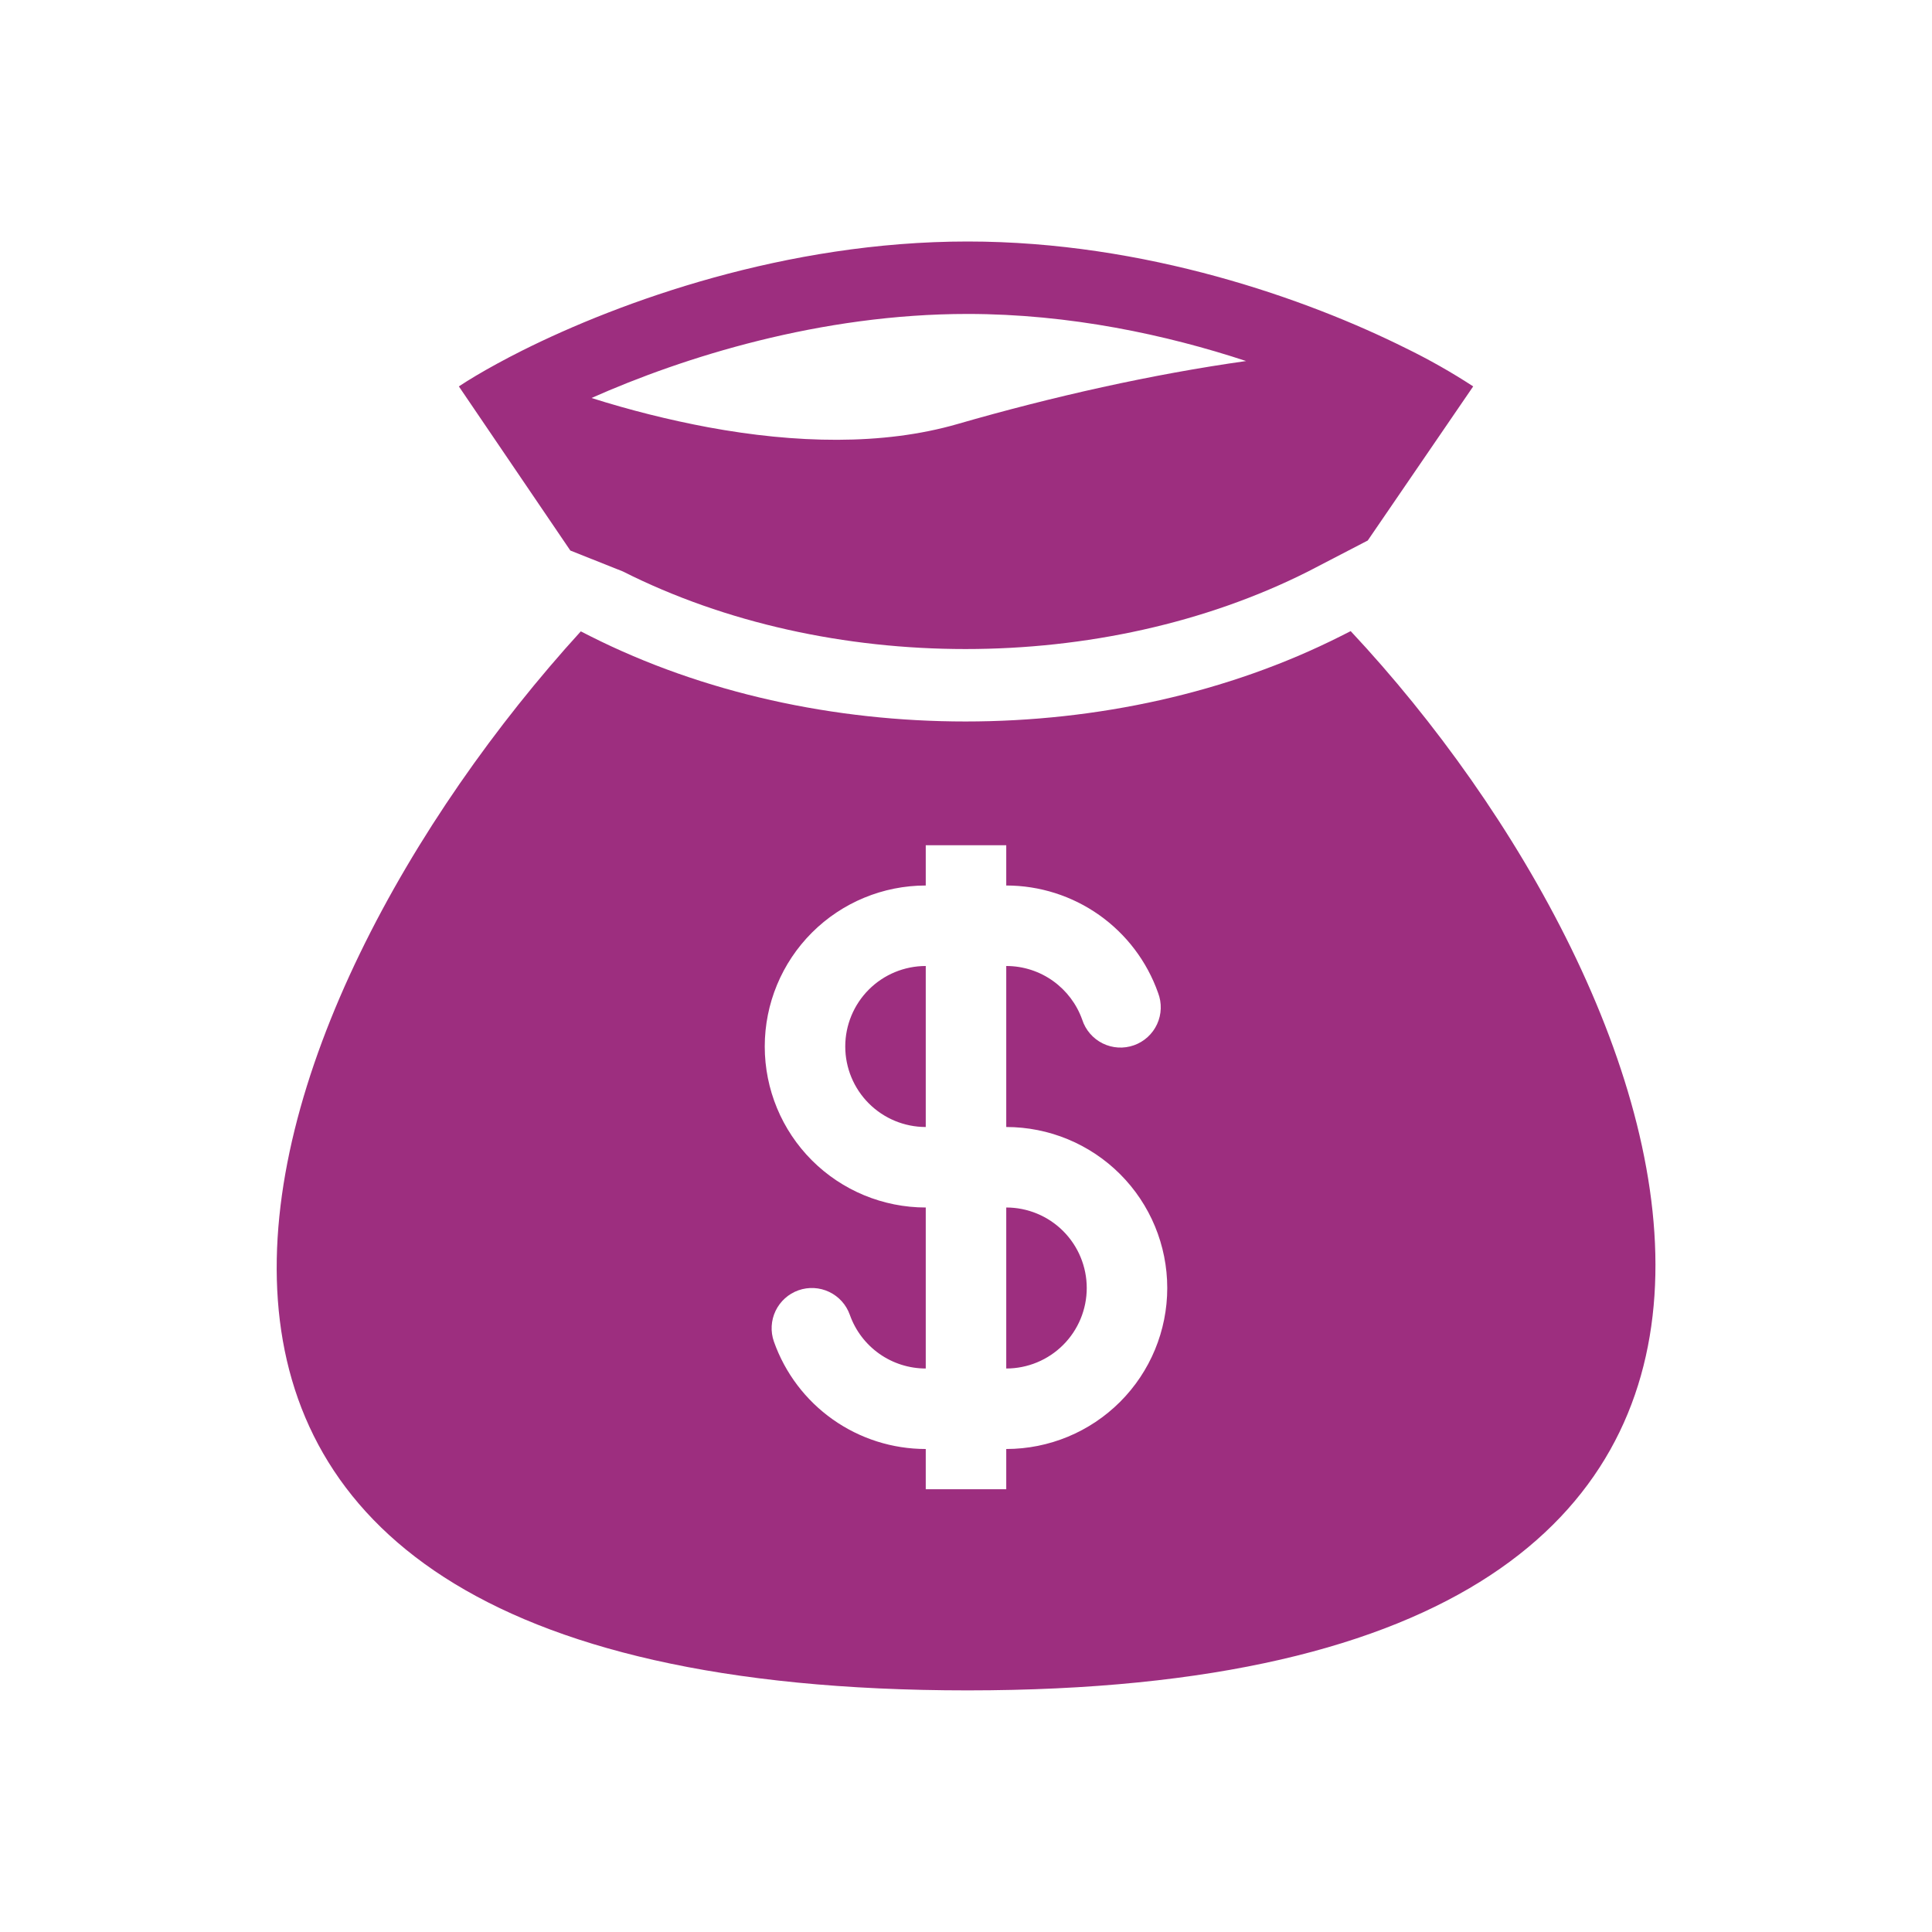
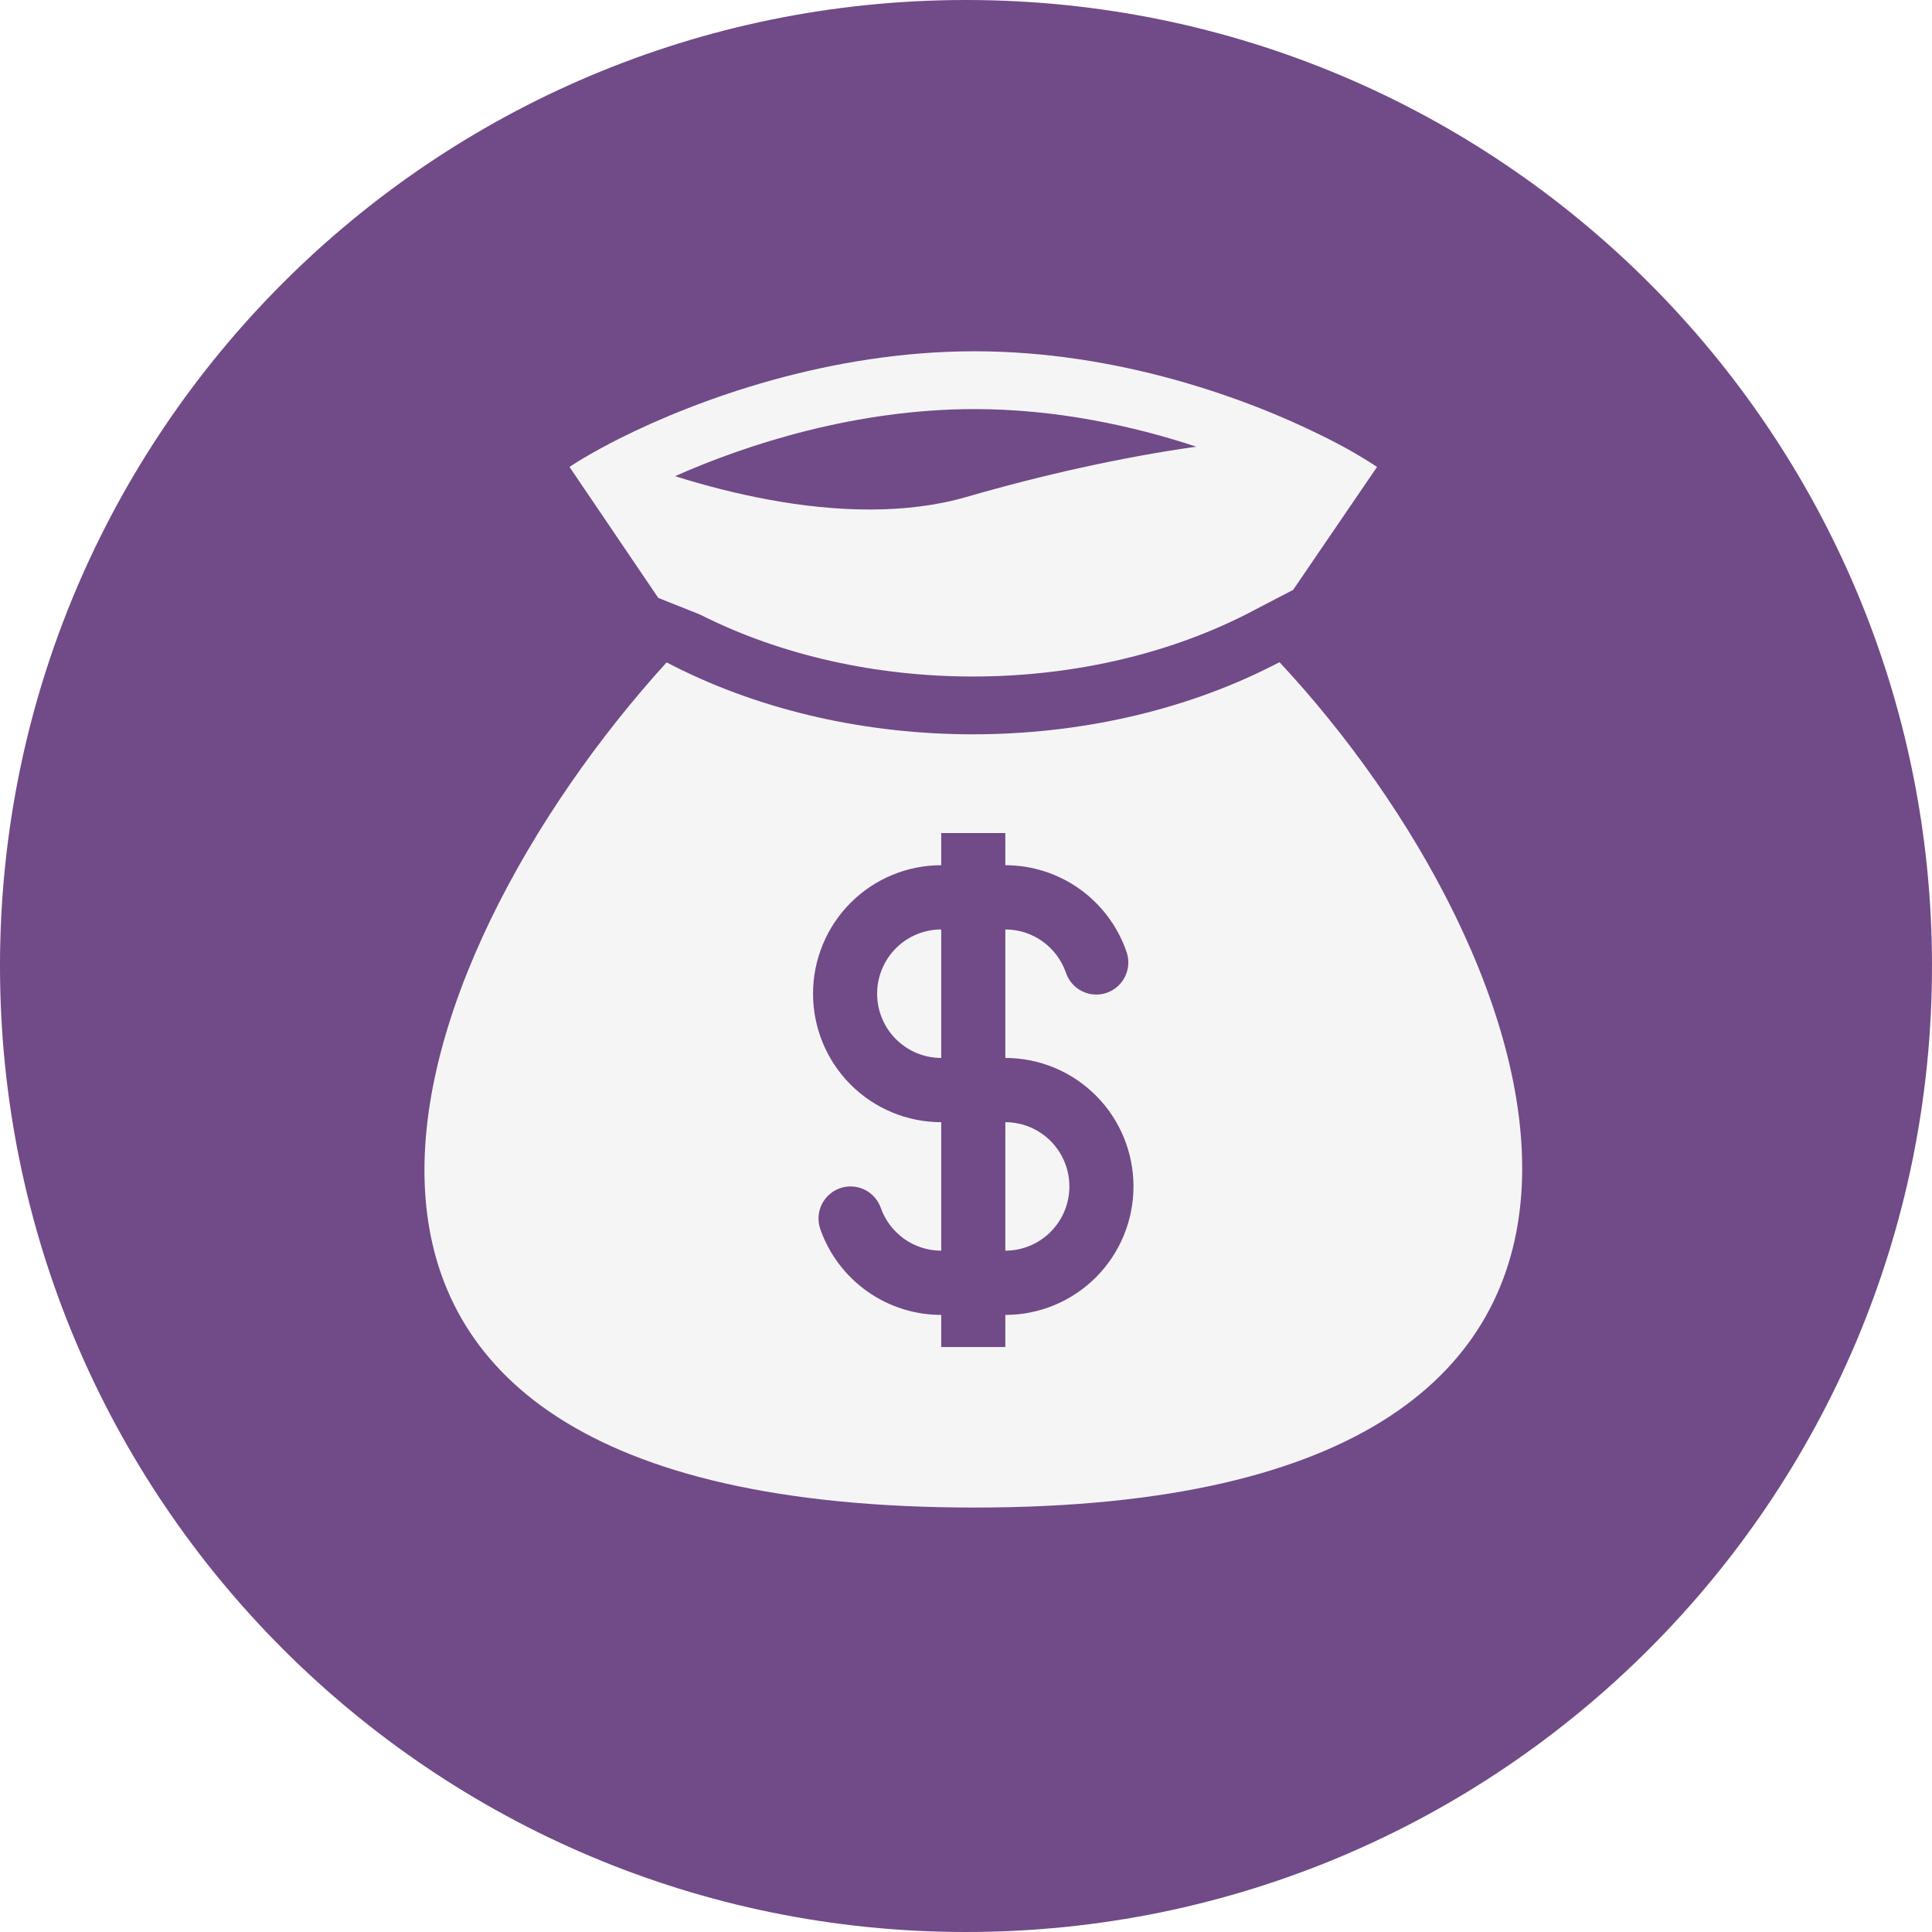
- <svg xmlns="http://www.w3.org/2000/svg" width="149" height="149" viewBox="0 0 149 149" fill="none">
-   <path fill-rule="evenodd" clip-rule="evenodd" d="M74.624 18.625C60.603 18.625 47.826 23.256 40.267 27.04C39.584 27.382 38.948 27.717 38.355 28.04C37.182 28.679 36.182 29.275 35.388 29.8L43.986 42.459L48.034 44.07C63.853 52.051 85.067 52.051 100.889 44.07L105.483 41.686L113.616 29.8C111.931 28.701 110.179 27.709 108.37 26.829C100.851 23.086 88.382 18.625 74.624 18.625ZM54.624 32.954C51.579 32.384 48.572 31.629 45.619 30.694C52.699 27.549 63.254 24.212 74.621 24.212C82.496 24.212 89.943 25.814 96.102 27.844C88.885 28.859 81.183 30.582 73.845 32.702C68.071 34.372 61.323 34.192 54.624 32.954ZM104.167 48.673L103.406 49.058C86.001 57.837 62.918 57.837 45.513 49.058L44.793 48.692C18.65 77.378 -1.31 130.366 74.624 130.366C150.552 130.366 130.105 76.387 104.167 48.673ZM71.396 74.5C69.749 74.5 68.17 75.154 67.006 76.318C65.842 77.483 65.188 79.062 65.188 80.708C65.188 82.355 65.842 83.934 67.006 85.098C68.17 86.263 69.749 86.917 71.396 86.917V74.5ZM77.604 68.292V65.188H71.396V68.292C68.103 68.292 64.945 69.6 62.616 71.928C60.287 74.257 58.979 77.415 58.979 80.708C58.979 84.001 60.287 87.16 62.616 89.488C64.945 91.817 68.103 93.125 71.396 93.125V105.542C70.112 105.542 68.859 105.144 67.811 104.403C66.763 103.662 65.97 102.614 65.541 101.404C65.267 100.627 64.696 99.992 63.953 99.637C63.21 99.282 62.357 99.236 61.58 99.51C60.804 99.784 60.169 100.356 59.813 101.099C59.458 101.841 59.413 102.695 59.687 103.471C60.543 105.892 62.129 107.989 64.226 109.471C66.323 110.954 68.828 111.75 71.396 111.75V114.854H77.604V111.75C80.897 111.75 84.055 110.442 86.384 108.113C88.713 105.785 90.021 102.626 90.021 99.333C90.021 96.04 88.713 92.882 86.384 90.553C84.055 88.225 80.897 86.917 77.604 86.917V74.5C80.305 74.5 82.605 76.223 83.462 78.638C83.589 79.033 83.794 79.399 84.065 79.713C84.336 80.028 84.667 80.284 85.039 80.469C85.411 80.653 85.816 80.761 86.23 80.786C86.644 80.811 87.059 80.752 87.451 80.614C87.842 80.476 88.202 80.26 88.508 79.981C88.815 79.701 89.063 79.363 89.236 78.986C89.41 78.609 89.506 78.201 89.519 77.786C89.532 77.371 89.462 76.958 89.313 76.57C88.457 74.149 86.871 72.053 84.774 70.57C82.677 69.088 80.172 68.292 77.604 68.292ZM77.604 93.125V105.542C79.251 105.542 80.83 104.888 81.994 103.723C83.158 102.559 83.812 100.98 83.812 99.333C83.812 97.687 83.158 96.108 81.994 94.943C80.83 93.779 79.251 93.125 77.604 93.125Z" fill="#9D2E7F" />
+ <svg xmlns="http://www.w3.org/2000/svg" width="132" height="132" viewBox="0 0 132 132" fill="none">
+   <circle cx="66" cy="66" r="66" transform="rotate(90 66 66)" fill="#714A88" />
+   <path fill-rule="evenodd" clip-rule="evenodd" d="M66.584 24C56.694 24 47.682 27.274 42.351 29.95C41.869 30.191 41.42 30.428 41.002 30.656C40.174 31.108 39.469 31.53 38.909 31.901L44.974 40.85L47.829 41.989C58.986 47.632 73.949 47.632 85.109 41.989L88.349 40.304L94.085 31.901C92.897 31.124 91.661 30.422 90.385 29.8C85.082 27.154 76.287 24 66.584 24ZM52.477 34.13C50.329 33.728 48.208 33.194 46.125 32.533C51.12 30.31 58.564 27.95 66.581 27.95C72.136 27.95 77.389 29.083 81.733 30.518C76.642 31.236 71.21 32.454 66.034 33.953C61.962 35.133 57.202 35.006 52.477 34.13V34.13ZM87.421 45.244L86.884 45.516C74.608 51.722 58.327 51.722 46.051 45.516L45.543 45.257C27.103 65.538 13.025 103 66.584 103C120.138 103 105.716 64.838 87.421 45.244ZM64.307 63.503C63.145 63.503 62.031 63.966 61.21 64.789C60.389 65.612 59.928 66.728 59.928 67.892C59.928 69.057 60.389 70.173 61.21 70.996C62.031 71.819 63.145 72.282 64.307 72.282V63.503ZM68.686 59.114V56.919H64.307V59.114C61.984 59.114 59.756 60.039 58.114 61.685C56.471 63.331 55.549 65.564 55.549 67.892C55.549 70.221 56.471 72.454 58.114 74.1C59.756 75.746 61.984 76.671 64.307 76.671V85.45C63.401 85.45 62.518 85.169 61.778 84.645C61.039 84.121 60.479 83.38 60.177 82.524C59.984 81.975 59.581 81.526 59.057 81.275C58.533 81.024 57.931 80.992 57.383 81.185C56.836 81.379 56.388 81.783 56.137 82.308C55.887 82.834 55.855 83.437 56.048 83.986C56.652 85.698 57.77 87.18 59.249 88.228C60.728 89.276 62.495 89.839 64.307 89.839V92.033H68.686V89.839C71.008 89.839 73.236 88.914 74.878 87.268C76.521 85.621 77.443 83.388 77.443 81.06C77.443 78.732 76.521 76.499 74.878 74.853C73.236 73.207 71.008 72.282 68.686 72.282V63.503C70.59 63.503 72.213 64.721 72.817 66.429C72.907 66.708 73.051 66.967 73.242 67.189C73.433 67.411 73.667 67.593 73.929 67.723C74.192 67.853 74.477 67.93 74.77 67.947C75.062 67.965 75.355 67.924 75.631 67.826C75.907 67.728 76.16 67.576 76.377 67.378C76.593 67.18 76.767 66.941 76.89 66.675C77.012 66.408 77.08 66.12 77.09 65.826C77.099 65.533 77.049 65.241 76.944 64.967C76.34 63.255 75.222 61.773 73.743 60.725C72.264 59.677 70.497 59.114 68.686 59.114ZM68.686 76.671V85.45C69.847 85.45 70.961 84.987 71.782 84.164C72.603 83.341 73.064 82.224 73.064 81.06C73.064 79.896 72.603 78.78 71.782 77.957C70.961 77.133 69.847 76.671 68.686 76.671Z" fill="#F5F5F5" />
</svg>
